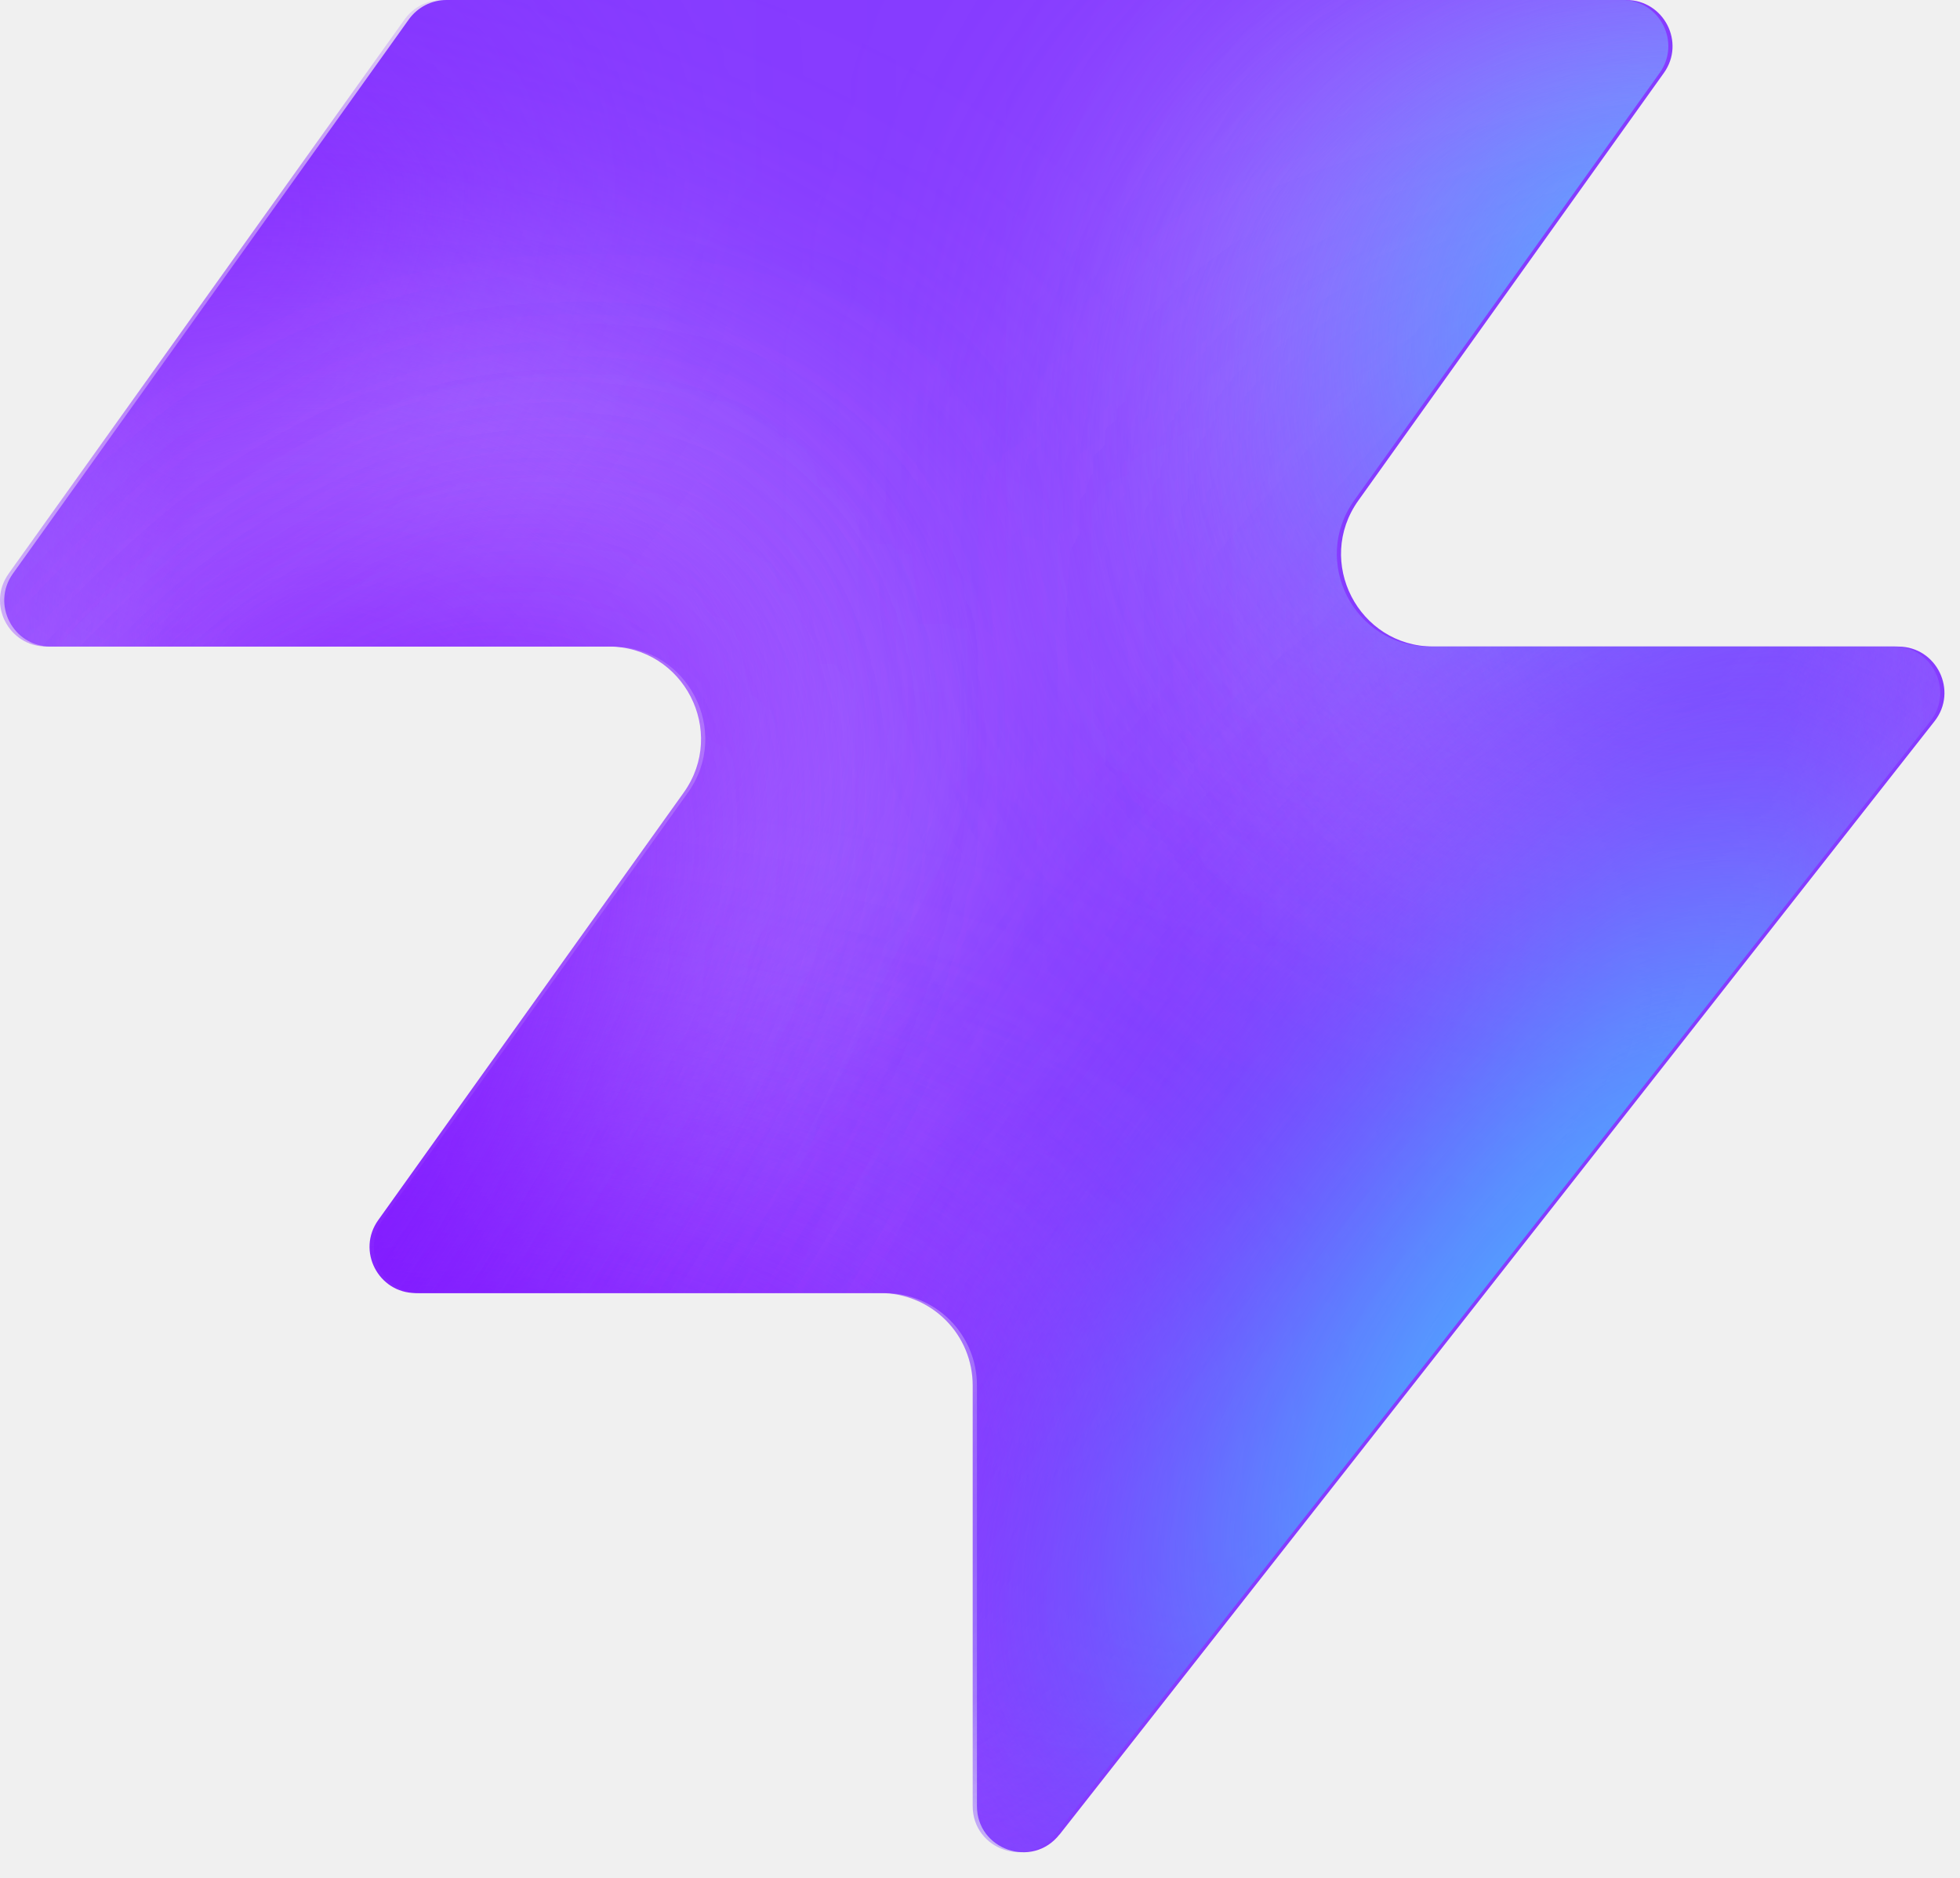
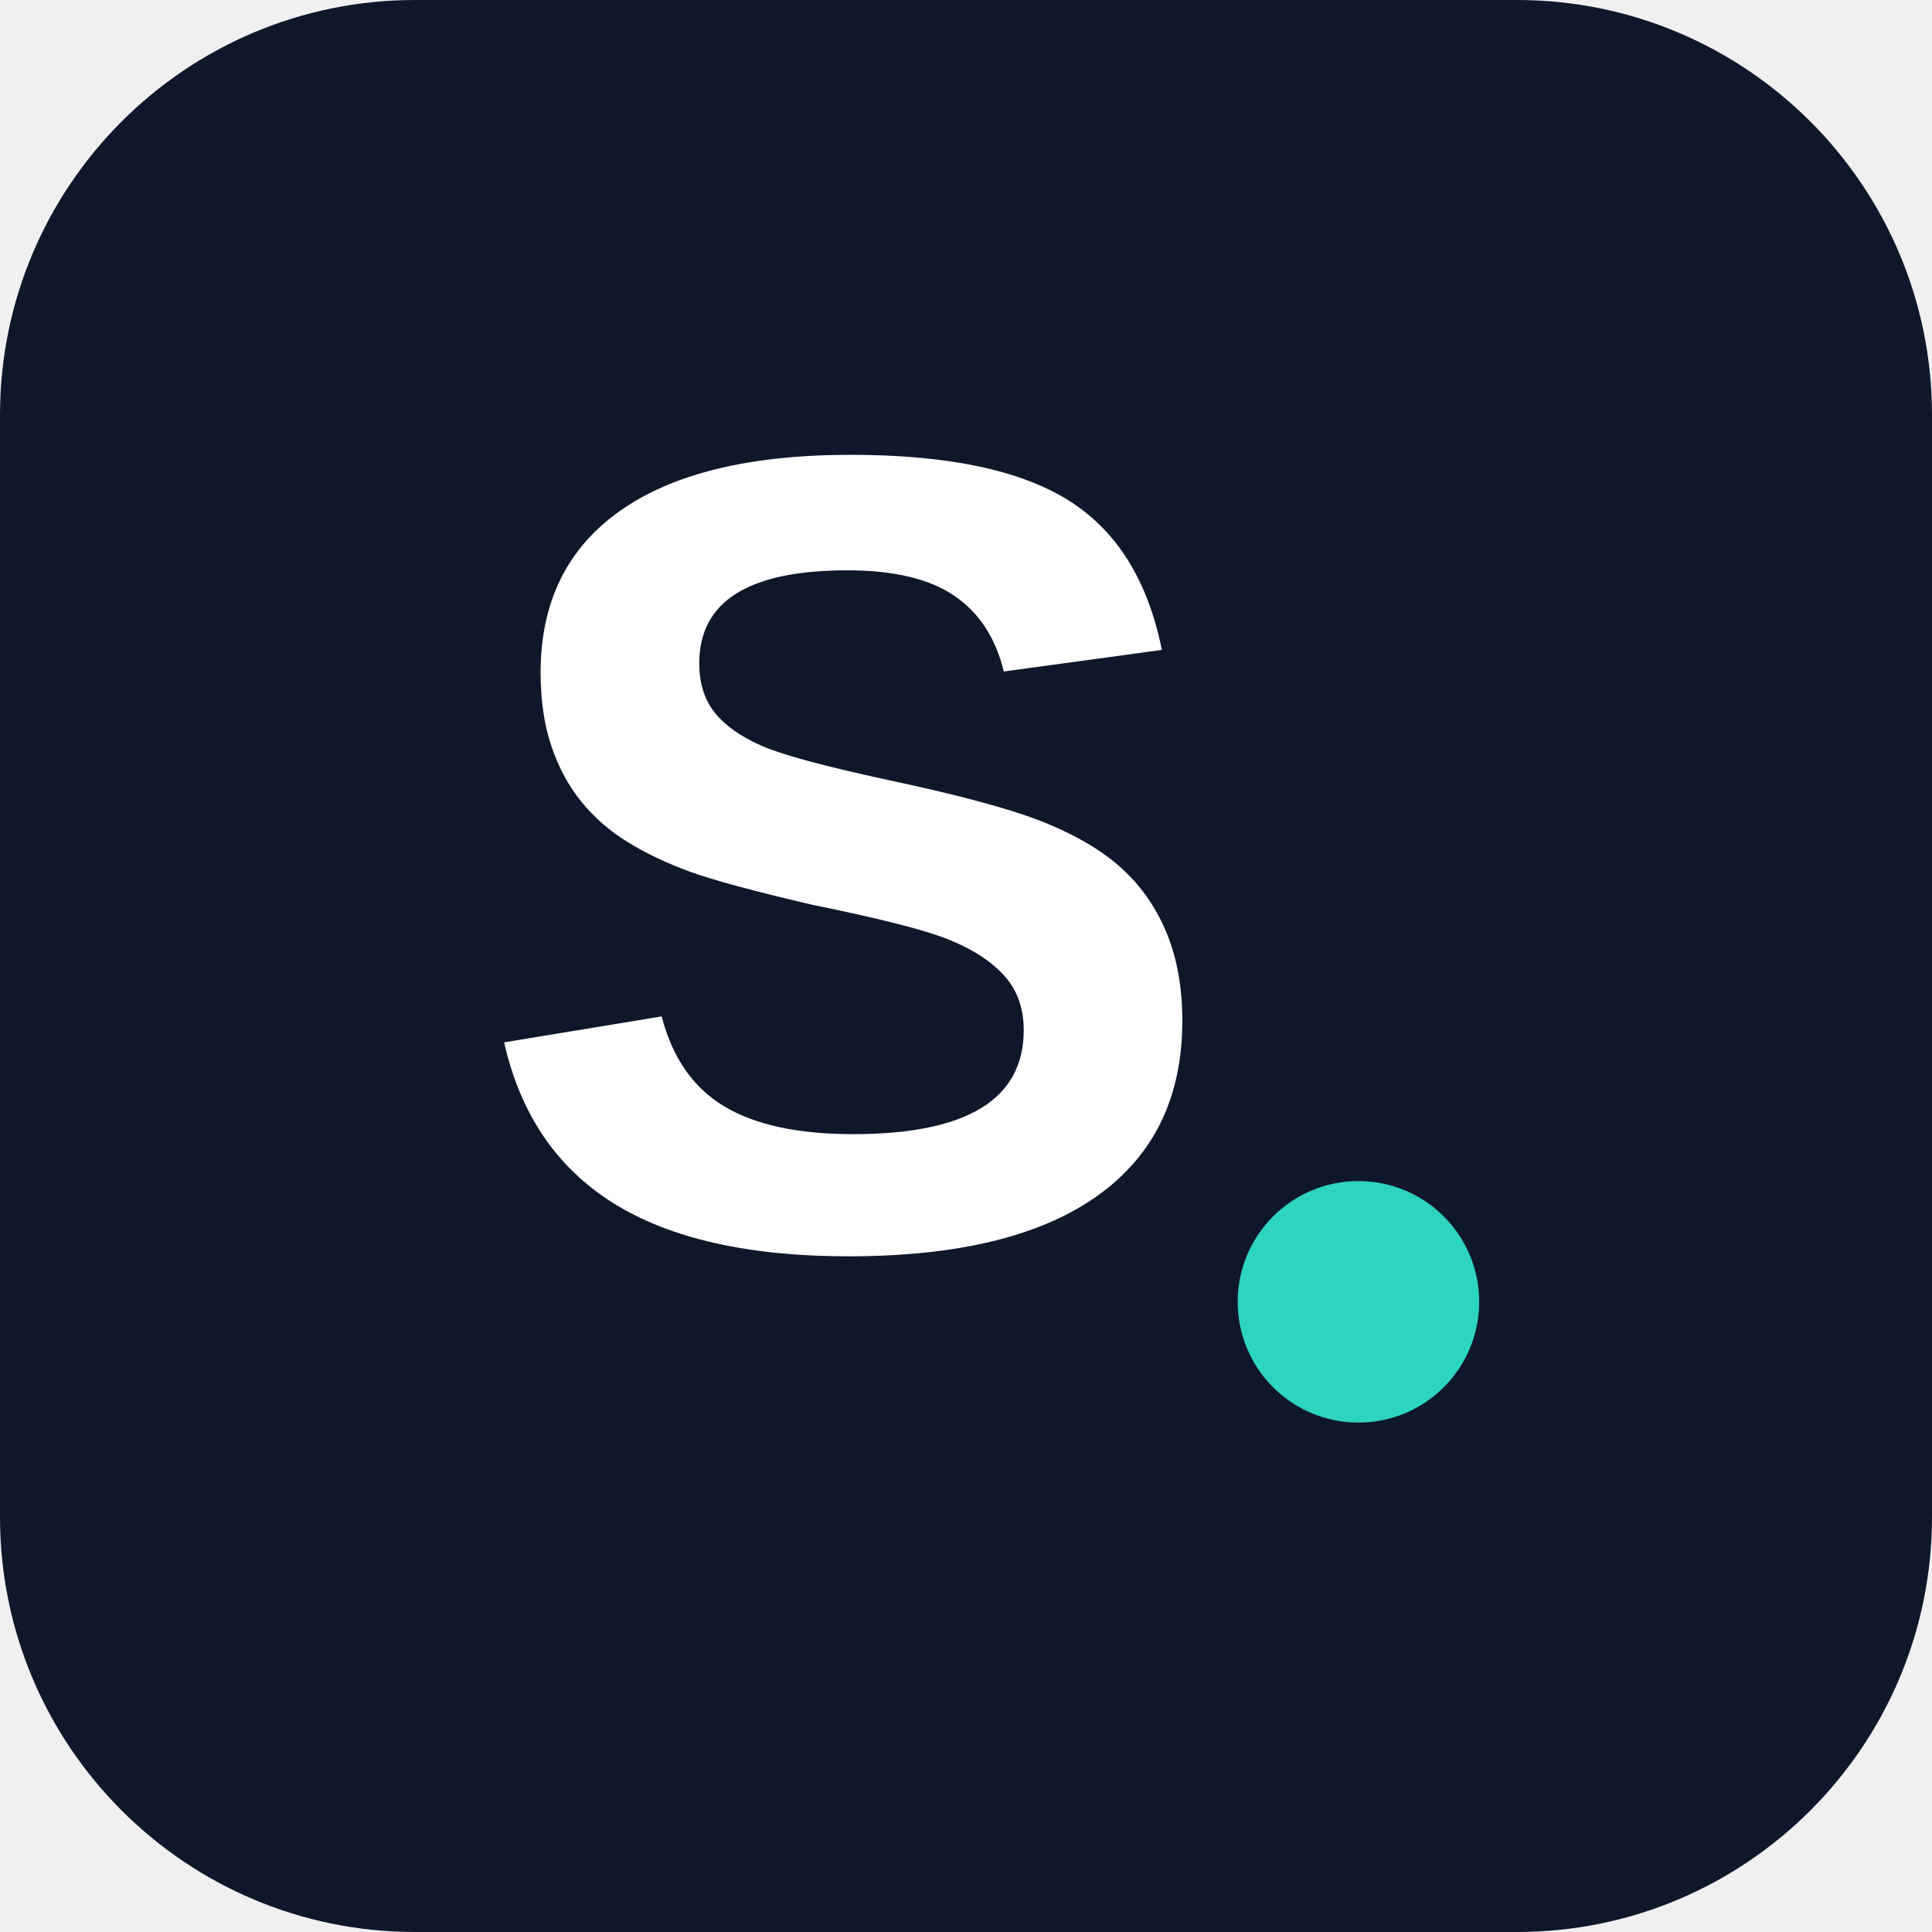
- <svg xmlns="http://www.w3.org/2000/svg" width="48" height="46" fill="none" viewBox="0 0 48 46">
-   <path fill="#863bff" d="M25.946 44.938c-.664.845-2.021.375-2.021-.698V33.937a2.26 2.26 0 0 0-2.262-2.262H10.287c-.92 0-1.456-1.04-.92-1.788l7.48-10.471c1.07-1.497 0-3.578-1.842-3.578H1.237c-.92 0-1.456-1.04-.92-1.788L10.013.474c.214-.297.556-.474.92-.474h28.894c.92 0 1.456 1.04.92 1.788l-7.48 10.471c-1.07 1.498 0 3.579 1.842 3.579h11.377c.943 0 1.473 1.088.89 1.83L25.947 44.94z" style="fill:#863bff;fill:color(display-p3 .525 .23 1);fill-opacity:1" />
-   <mask id="a" width="48" height="46" x="0" y="0" maskUnits="userSpaceOnUse" style="mask-type:alpha">
-     <path fill="#000" d="M25.842 44.938c-.664.844-2.021.375-2.021-.698V33.937a2.26 2.26 0 0 0-2.262-2.262H10.183c-.92 0-1.456-1.04-.92-1.788l7.48-10.471c1.07-1.498 0-3.579-1.842-3.579H1.133c-.92 0-1.456-1.04-.92-1.787L9.91.473c.214-.297.556-.474.92-.474h28.894c.92 0 1.456 1.04.92 1.788l-7.48 10.471c-1.07 1.498 0 3.578 1.842 3.578h11.377c.943 0 1.473 1.088.89 1.832L25.843 44.94z" style="fill:#000;fill-opacity:1" />
-   </mask>
-   <g mask="url(#a)">
-     <g filter="url(#b)">
-       <ellipse cx="5.508" cy="14.704" fill="#ede6ff" rx="5.508" ry="14.704" style="fill:#ede6ff;fill:color(display-p3 .927 .903 1);fill-opacity:1" transform="matrix(.00324 1 1 -.00324 -4.47 31.516)" />
-     </g>
-     <g filter="url(#c)">
-       <ellipse cx="10.399" cy="29.851" fill="#ede6ff" rx="10.399" ry="29.851" style="fill:#ede6ff;fill:color(display-p3 .927 .903 1);fill-opacity:1" transform="matrix(.00324 1 1 -.00324 -39.328 7.883)" />
-     </g>
-     <g filter="url(#d)">
-       <ellipse cx="5.508" cy="30.487" fill="#7e14ff" rx="5.508" ry="30.487" style="fill:#7e14ff;fill:color(display-p3 .492 .077 1);fill-opacity:1" transform="rotate(89.814 -25.913 -14.639)scale(1 -1)" />
-     </g>
-     <g filter="url(#e)">
-       <ellipse cx="5.508" cy="30.599" fill="#7e14ff" rx="5.508" ry="30.599" style="fill:#7e14ff;fill:color(display-p3 .492 .077 1);fill-opacity:1" transform="rotate(89.814 -32.644 -3.334)scale(1 -1)" />
-     </g>
-     <g filter="url(#f)">
-       <ellipse cx="5.508" cy="30.599" fill="#7e14ff" rx="5.508" ry="30.599" style="fill:#7e14ff;fill:color(display-p3 .492 .077 1);fill-opacity:1" transform="matrix(.00324 1 1 -.00324 -34.34 30.47)" />
-     </g>
-     <g filter="url(#g)">
-       <ellipse cx="14.072" cy="22.078" fill="#ede6ff" rx="14.072" ry="22.078" style="fill:#ede6ff;fill:color(display-p3 .927 .903 1);fill-opacity:1" transform="rotate(93.35 24.506 48.493)scale(-1 1)" />
-     </g>
-     <g filter="url(#h)">
-       <ellipse cx="3.47" cy="21.501" fill="#7e14ff" rx="3.47" ry="21.501" style="fill:#7e14ff;fill:color(display-p3 .492 .077 1);fill-opacity:1" transform="rotate(89.009 28.708 47.59)scale(-1 1)" />
-     </g>
-     <g filter="url(#i)">
-       <ellipse cx="3.47" cy="21.501" fill="#7e14ff" rx="3.47" ry="21.501" style="fill:#7e14ff;fill:color(display-p3 .492 .077 1);fill-opacity:1" transform="rotate(89.009 28.708 47.59)scale(-1 1)" />
-     </g>
-     <g filter="url(#j)">
-       <ellipse cx=".387" cy="8.972" fill="#7e14ff" rx="4.407" ry="29.108" style="fill:#7e14ff;fill:color(display-p3 .492 .077 1);fill-opacity:1" transform="rotate(39.51 .387 8.972)" />
-     </g>
-     <g filter="url(#k)">
-       <ellipse cx="47.523" cy="-6.092" fill="#7e14ff" rx="4.407" ry="29.108" style="fill:#7e14ff;fill:color(display-p3 .492 .077 1);fill-opacity:1" transform="rotate(37.892 47.523 -6.092)" />
-     </g>
-     <g filter="url(#l)">
-       <ellipse cx="41.412" cy="6.333" fill="#47bfff" rx="5.971" ry="9.665" style="fill:#47bfff;fill:color(display-p3 .28 .748 1);fill-opacity:1" transform="rotate(37.892 41.412 6.333)" />
-     </g>
-     <g filter="url(#m)">
-       <ellipse cx="-1.879" cy="38.332" fill="#7e14ff" rx="4.407" ry="29.108" style="fill:#7e14ff;fill:color(display-p3 .492 .077 1);fill-opacity:1" transform="rotate(37.892 -1.88 38.332)" />
-     </g>
-     <g filter="url(#n)">
-       <ellipse cx="-1.879" cy="38.332" fill="#7e14ff" rx="4.407" ry="29.108" style="fill:#7e14ff;fill:color(display-p3 .492 .077 1);fill-opacity:1" transform="rotate(37.892 -1.88 38.332)" />
-     </g>
-     <g filter="url(#o)">
-       <ellipse cx="35.651" cy="29.907" fill="#7e14ff" rx="4.407" ry="29.108" style="fill:#7e14ff;fill:color(display-p3 .492 .077 1);fill-opacity:1" transform="rotate(37.892 35.651 29.907)" />
-     </g>
-     <g filter="url(#p)">
-       <ellipse cx="38.418" cy="32.4" fill="#47bfff" rx="5.971" ry="15.297" style="fill:#47bfff;fill:color(display-p3 .28 .748 1);fill-opacity:1" transform="rotate(37.892 38.418 32.4)" />
-     </g>
-   </g>
-   <defs>
-     <filter id="b" width="60.045" height="41.654" x="-19.77" y="16.149" color-interpolation-filters="sRGB" filterUnits="userSpaceOnUse">
-       <feFlood flood-opacity="0" result="BackgroundImageFix" />
-       <feBlend in="SourceGraphic" in2="BackgroundImageFix" result="shape" />
-       <feGaussianBlur result="effect1_foregroundBlur_2002_17158" stdDeviation="7.659" />
-     </filter>
-     <filter id="c" width="90.34" height="51.437" x="-54.613" y="-7.533" color-interpolation-filters="sRGB" filterUnits="userSpaceOnUse">
-       <feFlood flood-opacity="0" result="BackgroundImageFix" />
-       <feBlend in="SourceGraphic" in2="BackgroundImageFix" result="shape" />
-       <feGaussianBlur result="effect1_foregroundBlur_2002_17158" stdDeviation="7.659" />
-     </filter>
-     <filter id="d" width="79.355" height="29.4" x="-49.64" y="2.03" color-interpolation-filters="sRGB" filterUnits="userSpaceOnUse">
-       <feFlood flood-opacity="0" result="BackgroundImageFix" />
-       <feBlend in="SourceGraphic" in2="BackgroundImageFix" result="shape" />
-       <feGaussianBlur result="effect1_foregroundBlur_2002_17158" stdDeviation="4.596" />
-     </filter>
-     <filter id="e" width="79.579" height="29.4" x="-45.045" y="20.029" color-interpolation-filters="sRGB" filterUnits="userSpaceOnUse">
-       <feFlood flood-opacity="0" result="BackgroundImageFix" />
-       <feBlend in="SourceGraphic" in2="BackgroundImageFix" result="shape" />
-       <feGaussianBlur result="effect1_foregroundBlur_2002_17158" stdDeviation="4.596" />
-     </filter>
-     <filter id="f" width="79.579" height="29.4" x="-43.513" y="21.178" color-interpolation-filters="sRGB" filterUnits="userSpaceOnUse">
-       <feFlood flood-opacity="0" result="BackgroundImageFix" />
-       <feBlend in="SourceGraphic" in2="BackgroundImageFix" result="shape" />
-       <feGaussianBlur result="effect1_foregroundBlur_2002_17158" stdDeviation="4.596" />
-     </filter>
-     <filter id="g" width="74.749" height="58.852" x="15.756" y="-17.901" color-interpolation-filters="sRGB" filterUnits="userSpaceOnUse">
-       <feFlood flood-opacity="0" result="BackgroundImageFix" />
-       <feBlend in="SourceGraphic" in2="BackgroundImageFix" result="shape" />
-       <feGaussianBlur result="effect1_foregroundBlur_2002_17158" stdDeviation="7.659" />
-     </filter>
-     <filter id="h" width="61.377" height="25.362" x="23.548" y="2.284" color-interpolation-filters="sRGB" filterUnits="userSpaceOnUse">
-       <feFlood flood-opacity="0" result="BackgroundImageFix" />
-       <feBlend in="SourceGraphic" in2="BackgroundImageFix" result="shape" />
-       <feGaussianBlur result="effect1_foregroundBlur_2002_17158" stdDeviation="4.596" />
-     </filter>
-     <filter id="i" width="61.377" height="25.362" x="23.548" y="2.284" color-interpolation-filters="sRGB" filterUnits="userSpaceOnUse">
-       <feFlood flood-opacity="0" result="BackgroundImageFix" />
-       <feBlend in="SourceGraphic" in2="BackgroundImageFix" result="shape" />
-       <feGaussianBlur result="effect1_foregroundBlur_2002_17158" stdDeviation="4.596" />
-     </filter>
-     <filter id="j" width="56.045" height="63.649" x="-27.636" y="-22.853" color-interpolation-filters="sRGB" filterUnits="userSpaceOnUse">
-       <feFlood flood-opacity="0" result="BackgroundImageFix" />
-       <feBlend in="SourceGraphic" in2="BackgroundImageFix" result="shape" />
-       <feGaussianBlur result="effect1_foregroundBlur_2002_17158" stdDeviation="4.596" />
-     </filter>
-     <filter id="k" width="54.814" height="64.646" x="20.116" y="-38.415" color-interpolation-filters="sRGB" filterUnits="userSpaceOnUse">
-       <feFlood flood-opacity="0" result="BackgroundImageFix" />
-       <feBlend in="SourceGraphic" in2="BackgroundImageFix" result="shape" />
-       <feGaussianBlur result="effect1_foregroundBlur_2002_17158" stdDeviation="4.596" />
-     </filter>
-     <filter id="l" width="33.541" height="35.313" x="24.641" y="-11.323" color-interpolation-filters="sRGB" filterUnits="userSpaceOnUse">
-       <feFlood flood-opacity="0" result="BackgroundImageFix" />
-       <feBlend in="SourceGraphic" in2="BackgroundImageFix" result="shape" />
-       <feGaussianBlur result="effect1_foregroundBlur_2002_17158" stdDeviation="4.596" />
-     </filter>
-     <filter id="m" width="54.814" height="64.646" x="-29.286" y="6.009" color-interpolation-filters="sRGB" filterUnits="userSpaceOnUse">
-       <feFlood flood-opacity="0" result="BackgroundImageFix" />
-       <feBlend in="SourceGraphic" in2="BackgroundImageFix" result="shape" />
-       <feGaussianBlur result="effect1_foregroundBlur_2002_17158" stdDeviation="4.596" />
-     </filter>
-     <filter id="n" width="54.814" height="64.646" x="-29.286" y="6.009" color-interpolation-filters="sRGB" filterUnits="userSpaceOnUse">
-       <feFlood flood-opacity="0" result="BackgroundImageFix" />
-       <feBlend in="SourceGraphic" in2="BackgroundImageFix" result="shape" />
-       <feGaussianBlur result="effect1_foregroundBlur_2002_17158" stdDeviation="4.596" />
-     </filter>
-     <filter id="o" width="54.814" height="64.646" x="8.244" y="-2.416" color-interpolation-filters="sRGB" filterUnits="userSpaceOnUse">
-       <feFlood flood-opacity="0" result="BackgroundImageFix" />
-       <feBlend in="SourceGraphic" in2="BackgroundImageFix" result="shape" />
-       <feGaussianBlur result="effect1_foregroundBlur_2002_17158" stdDeviation="4.596" />
-     </filter>
-     <filter id="p" width="39.409" height="43.623" x="18.713" y="10.588" color-interpolation-filters="sRGB" filterUnits="userSpaceOnUse">
-       <feFlood flood-opacity="0" result="BackgroundImageFix" />
-       <feBlend in="SourceGraphic" in2="BackgroundImageFix" result="shape" />
-       <feGaussianBlur result="effect1_foregroundBlur_2002_17158" stdDeviation="4.596" />
-     </filter>
-   </defs>
+ <svg xmlns="http://www.w3.org/2000/svg" width="512" height="512" viewBox="0 0 512 512">
+   <rect width="512" height="512" rx="110" fill="#0f172a" />
+   <text x="225" y="330" font-family="Arial,sans-serif" font-size="300" font-weight="bold" text-anchor="middle" fill="#ffffff">S</text>
+   <circle cx="360" cy="345" r="32" fill="#2dd4bf" />
</svg>
